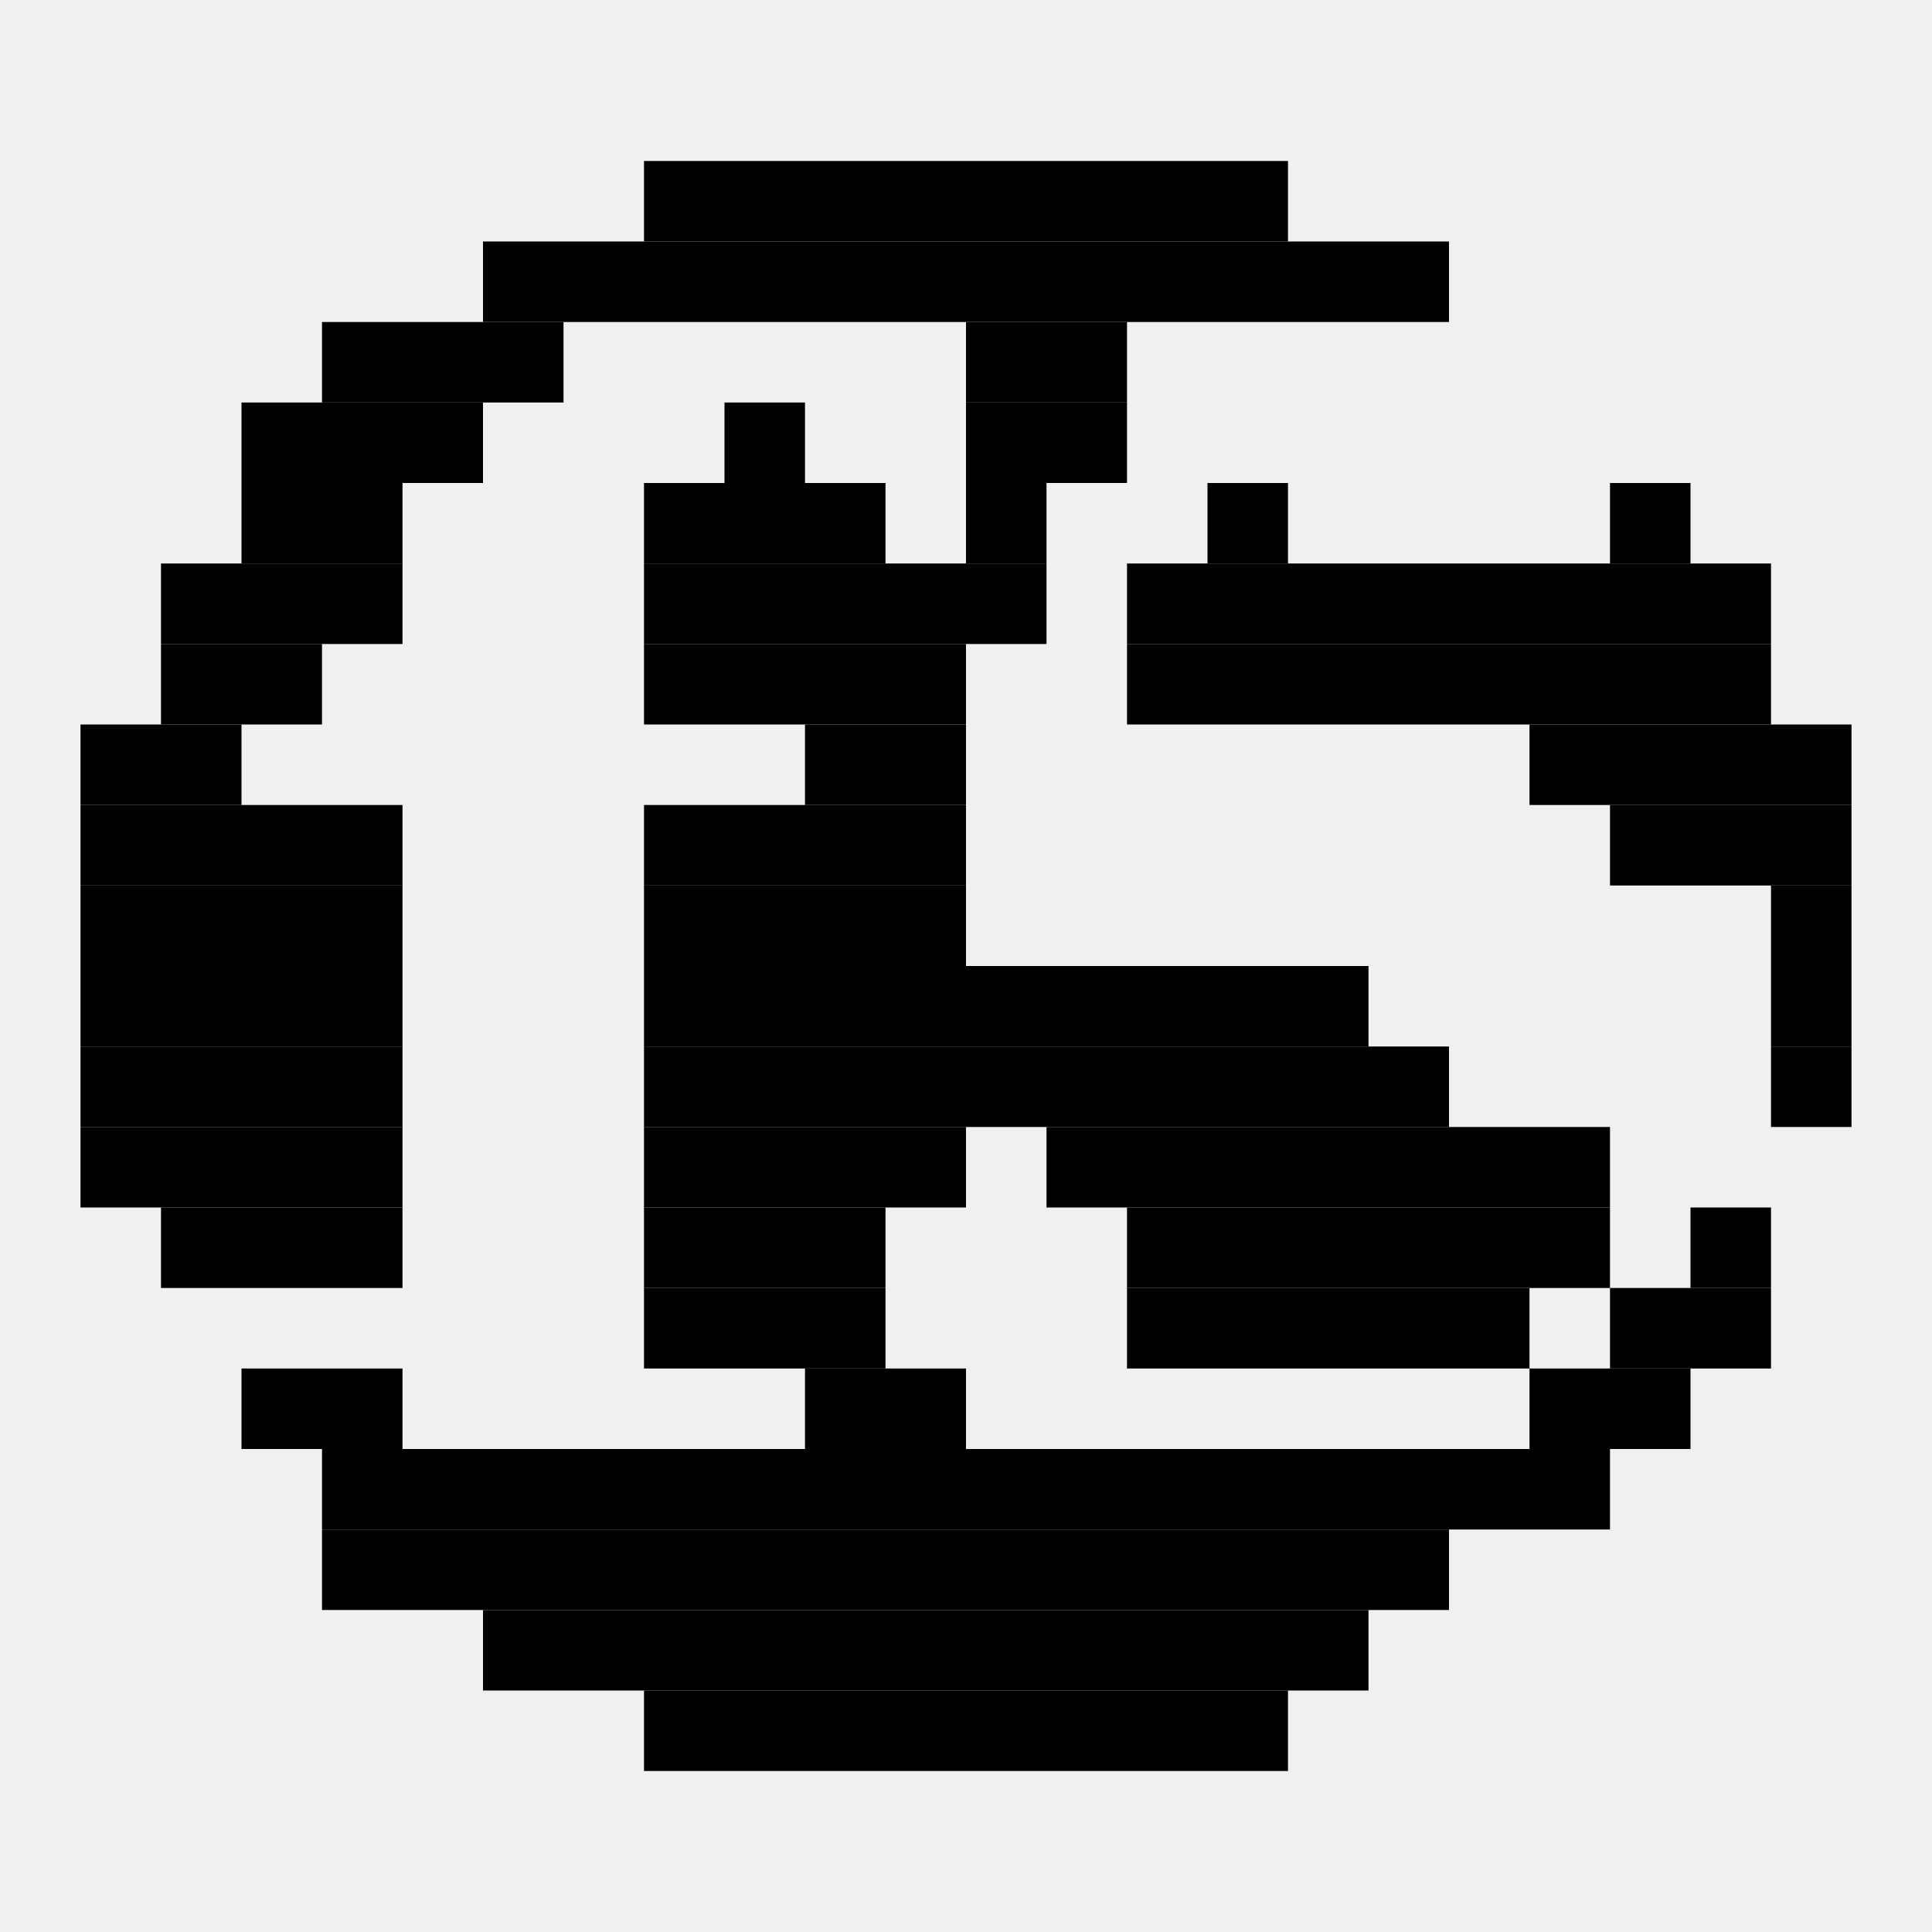
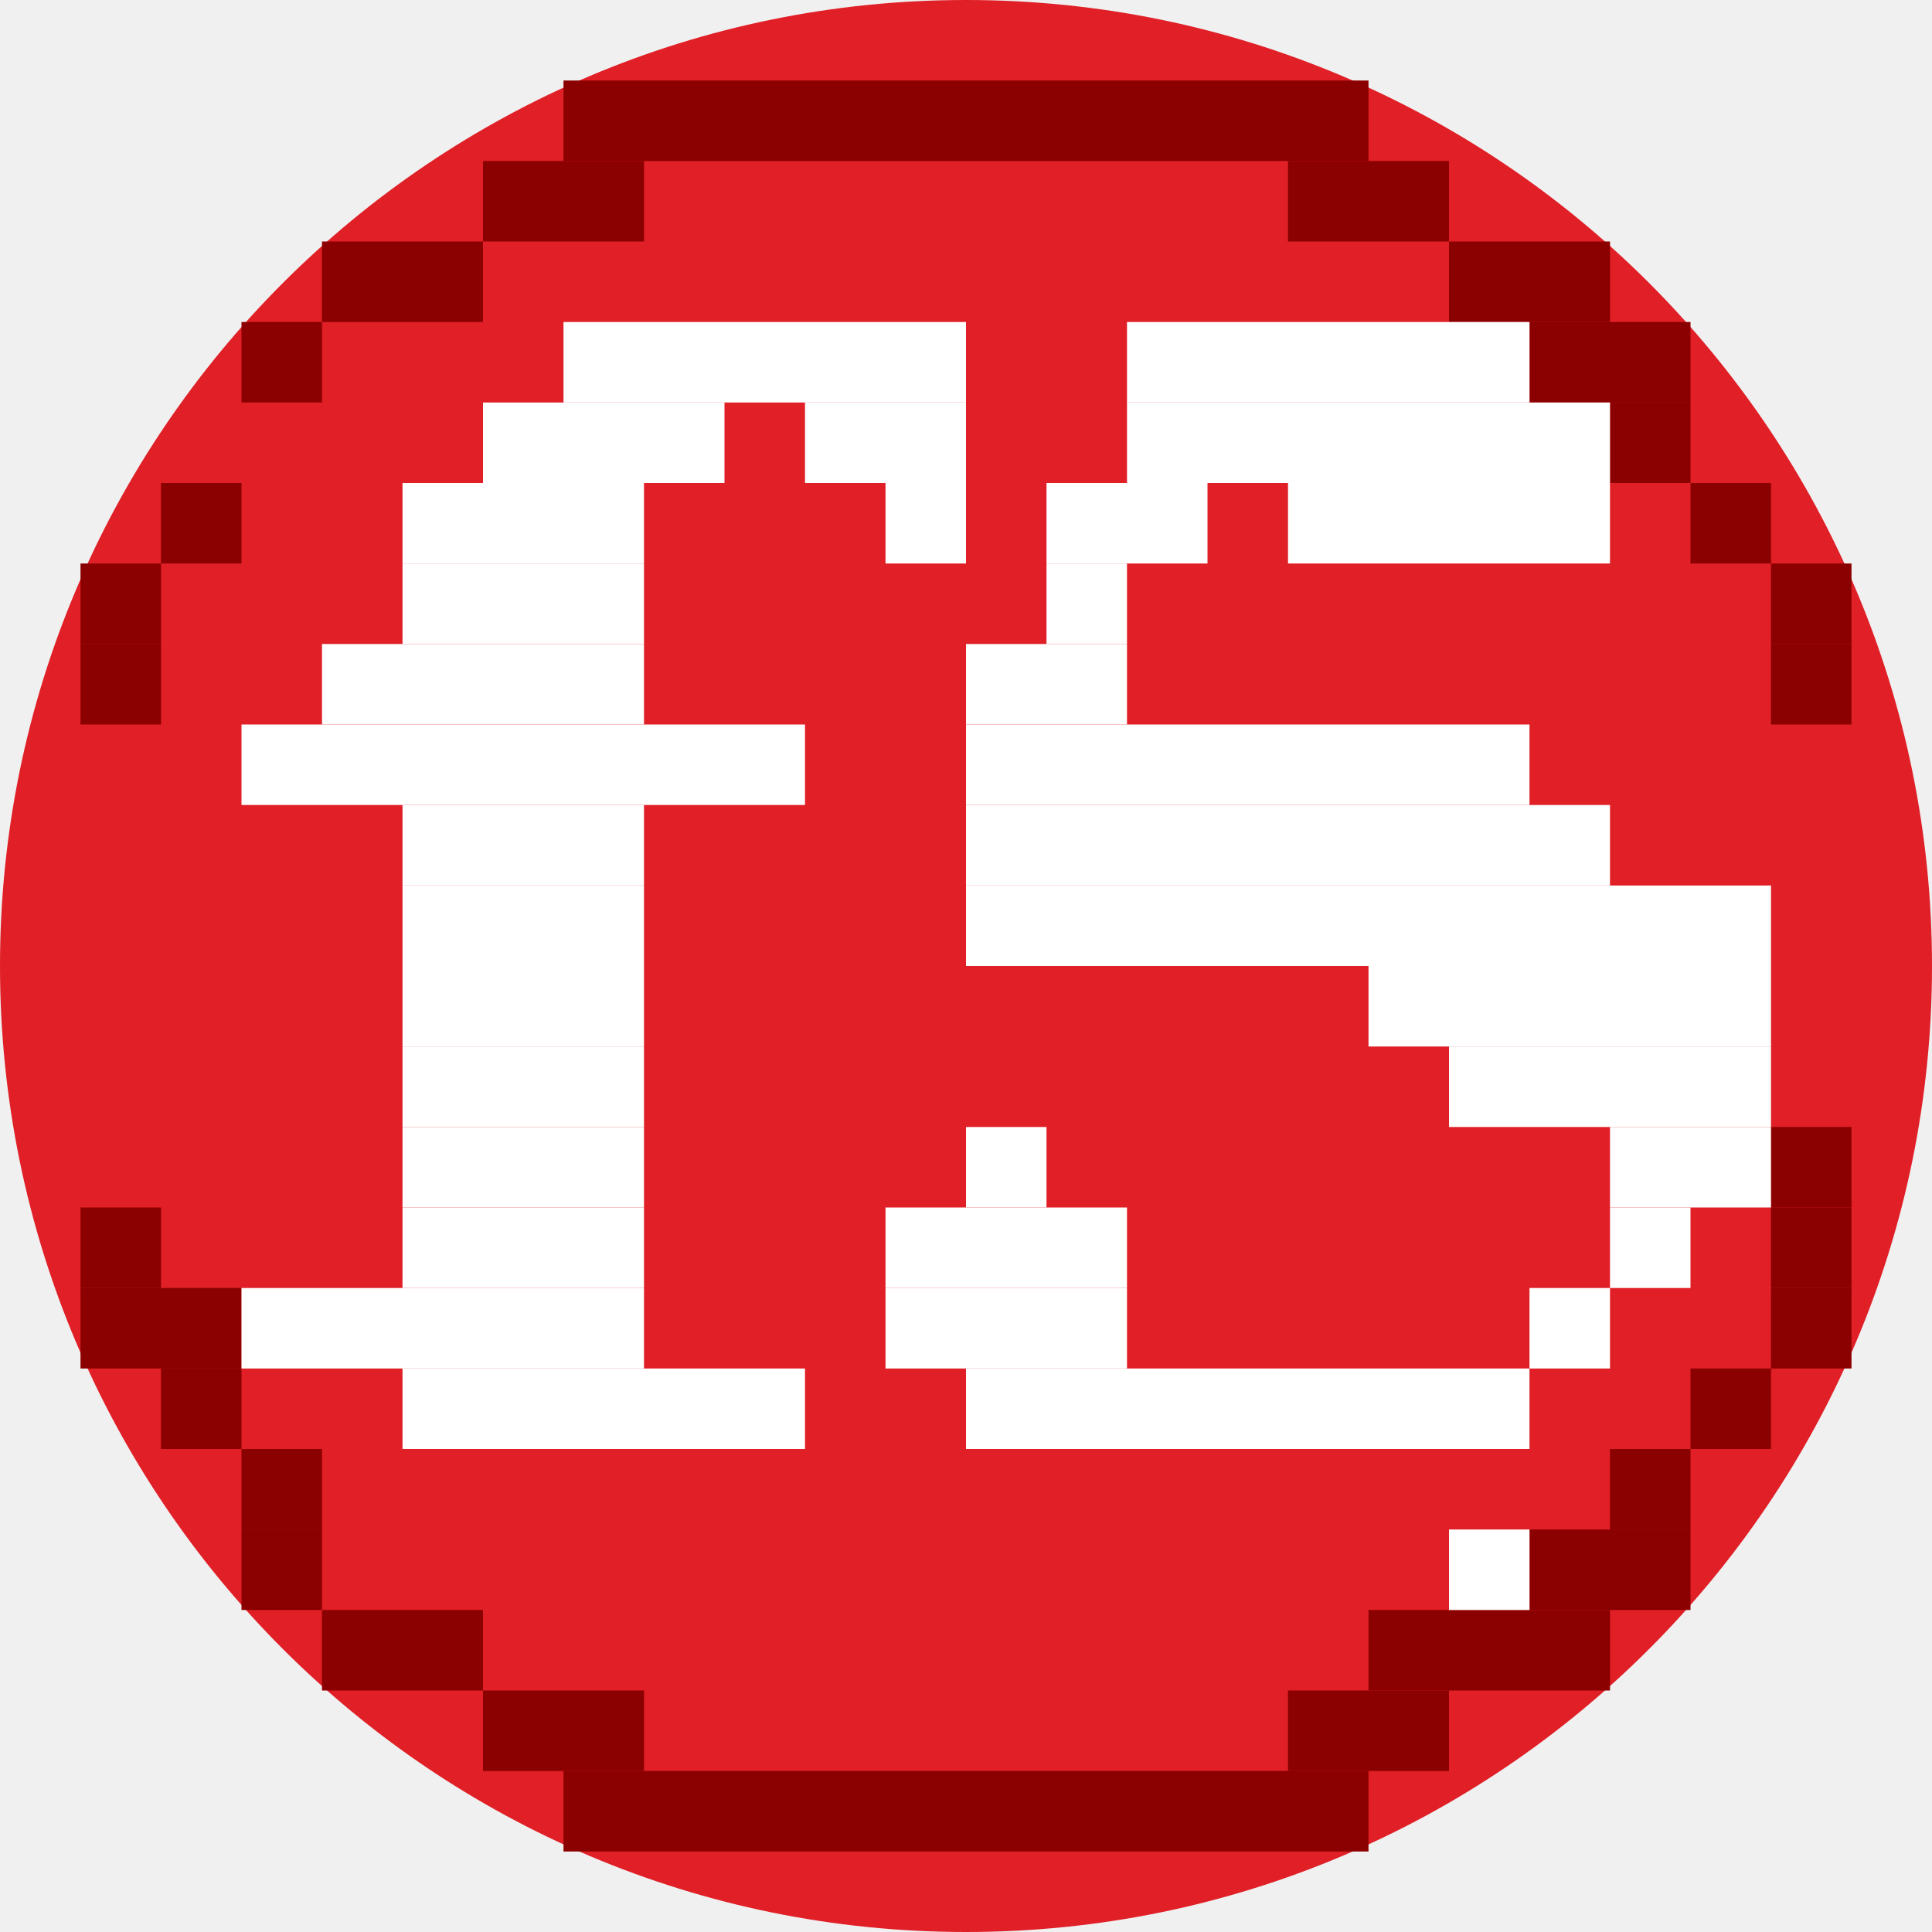
- <svg xmlns="http://www.w3.org/2000/svg" viewBox="0 0 24 24" fill="currentColor">
-   <rect x="8" y="2" width="8" height="1" />
-   <rect x="6" y="3" width="12" height="1" />
-   <rect x="4" y="4" width="3" height="1" />
-   <rect x="12" y="4" width="2" height="1" />
-   <rect x="3" y="5" width="3" height="1" />
-   <rect x="9" y="5" width="1" height="1" />
-   <rect x="12" y="5" width="2" height="1" />
-   <rect x="3" y="6" width="2" height="1" />
-   <rect x="8" y="6" width="3" height="1" />
-   <rect x="12" y="6" width="1" height="1" />
-   <rect x="15" y="6" width="1" height="1" />
-   <rect x="20" y="6" width="1" height="1" />
-   <rect x="2" y="7" width="3" height="1" />
-   <rect x="8" y="7" width="5" height="1" />
-   <rect x="14" y="7" width="8" height="1" />
-   <rect x="2" y="8" width="2" height="1" />
-   <rect x="8" y="8" width="4" height="1" />
-   <rect x="14" y="8" width="8" height="1" />
-   <rect x="1" y="9" width="2" height="1" />
-   <rect x="10" y="9" width="2" height="1" />
-   <rect x="19" y="9" width="4" height="1" />
-   <rect x="1" y="10" width="4" height="1" />
-   <rect x="8" y="10" width="4" height="1" />
-   <rect x="20" y="10" width="3" height="1" />
-   <rect x="1" y="11" width="4" height="1" />
-   <rect x="8" y="11" width="4" height="1" />
-   <rect x="22" y="11" width="1" height="1" />
-   <rect x="1" y="12" width="4" height="1" />
-   <rect x="8" y="12" width="9" height="1" />
-   <rect x="22" y="12" width="1" height="1" />
-   <rect x="1" y="13" width="4" height="1" />
-   <rect x="8" y="13" width="10" height="1" />
-   <rect x="22" y="13" width="1" height="1" />
-   <rect x="1" y="14" width="4" height="1" />
-   <rect x="8" y="14" width="4" height="1" />
-   <rect x="13" y="14" width="7" height="1" />
-   <rect x="2" y="15" width="3" height="1" />
-   <rect x="8" y="15" width="3" height="1" />
-   <rect x="14" y="15" width="6" height="1" />
-   <rect x="21" y="15" width="1" height="1" />
-   <rect x="8" y="16" width="3" height="1" />
-   <rect x="14" y="16" width="5" height="1" />
-   <rect x="20" y="16" width="2" height="1" />
-   <rect x="3" y="17" width="2" height="1" />
-   <rect x="10" y="17" width="2" height="1" />
-   <rect x="19" y="17" width="2" height="1" />
-   <rect x="4" y="18" width="16" height="1" />
-   <rect x="4" y="19" width="14" height="1" />
-   <rect x="6" y="20" width="11" height="1" />
-   <rect x="8" y="21" width="8" height="1" />
+ <svg xmlns="http://www.w3.org/2000/svg" viewBox="0 0 24 24">
+   <circle cx="12" cy="12" r="12" fill="#e01f27" />
+   <g fill="#8b0000">
+     <rect x="7" y="1" width="10" height="1" />
+     <rect x="6" y="2" width="2" height="1" />
+     <rect x="16" y="2" width="2" height="1" />
+     <rect x="4" y="3" width="2" height="1" />
+     <rect x="18" y="3" width="2" height="1" />
+     <rect x="3" y="4" width="1" height="1" />
+     <rect x="19" y="4" width="2" height="1" />
+     <rect x="20" y="5" width="1" height="1" />
+     <rect x="2" y="6" width="1" height="1" />
+     <rect x="21" y="6" width="1" height="1" />
+     <rect x="1" y="7" width="1" height="1" />
+     <rect x="22" y="7" width="1" height="1" />
+     <rect x="1" y="8" width="1" height="1" />
+     <rect x="22" y="8" width="1" height="1" />
+     <rect x="22" y="14" width="1" height="1" />
+     <rect x="1" y="15" width="1" height="1" />
+     <rect x="22" y="15" width="1" height="1" />
+     <rect x="1" y="16" width="2" height="1" />
+     <rect x="22" y="16" width="1" height="1" />
+     <rect x="2" y="17" width="1" height="1" />
+     <rect x="21" y="17" width="1" height="1" />
+     <rect x="3" y="18" width="1" height="1" />
+     <rect x="20" y="18" width="1" height="1" />
+     <rect x="3" y="19" width="1" height="1" />
+     <rect x="19" y="19" width="2" height="1" />
+     <rect x="4" y="20" width="2" height="1" />
+     <rect x="17" y="20" width="3" height="1" />
+     <rect x="6" y="21" width="2" height="1" />
+     <rect x="16" y="21" width="2" height="1" />
+     <rect x="7" y="22" width="10" height="1" />
+   </g>
+   <g fill="#ffffff">
+     <rect x="7" y="4" width="5" height="1" />
+     <rect x="14" y="4" width="5" height="1" />
+     <rect x="6" y="5" width="3" height="1" />
+     <rect x="10" y="5" width="2" height="1" />
+     <rect x="14" y="5" width="6" height="1" />
+     <rect x="5" y="6" width="3" height="1" />
+     <rect x="11" y="6" width="1" height="1" />
+     <rect x="13" y="6" width="2" height="1" />
+     <rect x="16" y="6" width="4" height="1" />
+     <rect x="5" y="7" width="3" height="1" />
+     <rect x="13" y="7" width="1" height="1" />
+     <rect x="4" y="8" width="4" height="1" />
+     <rect x="12" y="8" width="2" height="1" />
+     <rect x="3" y="9" width="7" height="1" />
+     <rect x="12" y="9" width="7" height="1" />
+     <rect x="5" y="10" width="3" height="1" />
+     <rect x="12" y="10" width="8" height="1" />
+     <rect x="5" y="11" width="3" height="1" />
+     <rect x="12" y="11" width="10" height="1" />
+     <rect x="5" y="12" width="3" height="1" />
+     <rect x="17" y="12" width="5" height="1" />
+     <rect x="5" y="13" width="3" height="1" />
+     <rect x="18" y="13" width="4" height="1" />
+     <rect x="5" y="14" width="3" height="1" />
+     <rect x="12" y="14" width="1" height="1" />
+     <rect x="20" y="14" width="2" height="1" />
+     <rect x="5" y="15" width="3" height="1" />
+     <rect x="11" y="15" width="3" height="1" />
+     <rect x="20" y="15" width="1" height="1" />
+     <rect x="3" y="16" width="5" height="1" />
+     <rect x="11" y="16" width="3" height="1" />
+     <rect x="19" y="16" width="1" height="1" />
+     <rect x="5" y="17" width="5" height="1" />
+     <rect x="12" y="17" width="7" height="1" />
+     <rect x="18" y="19" width="1" height="1" />
+   </g>
</svg>
